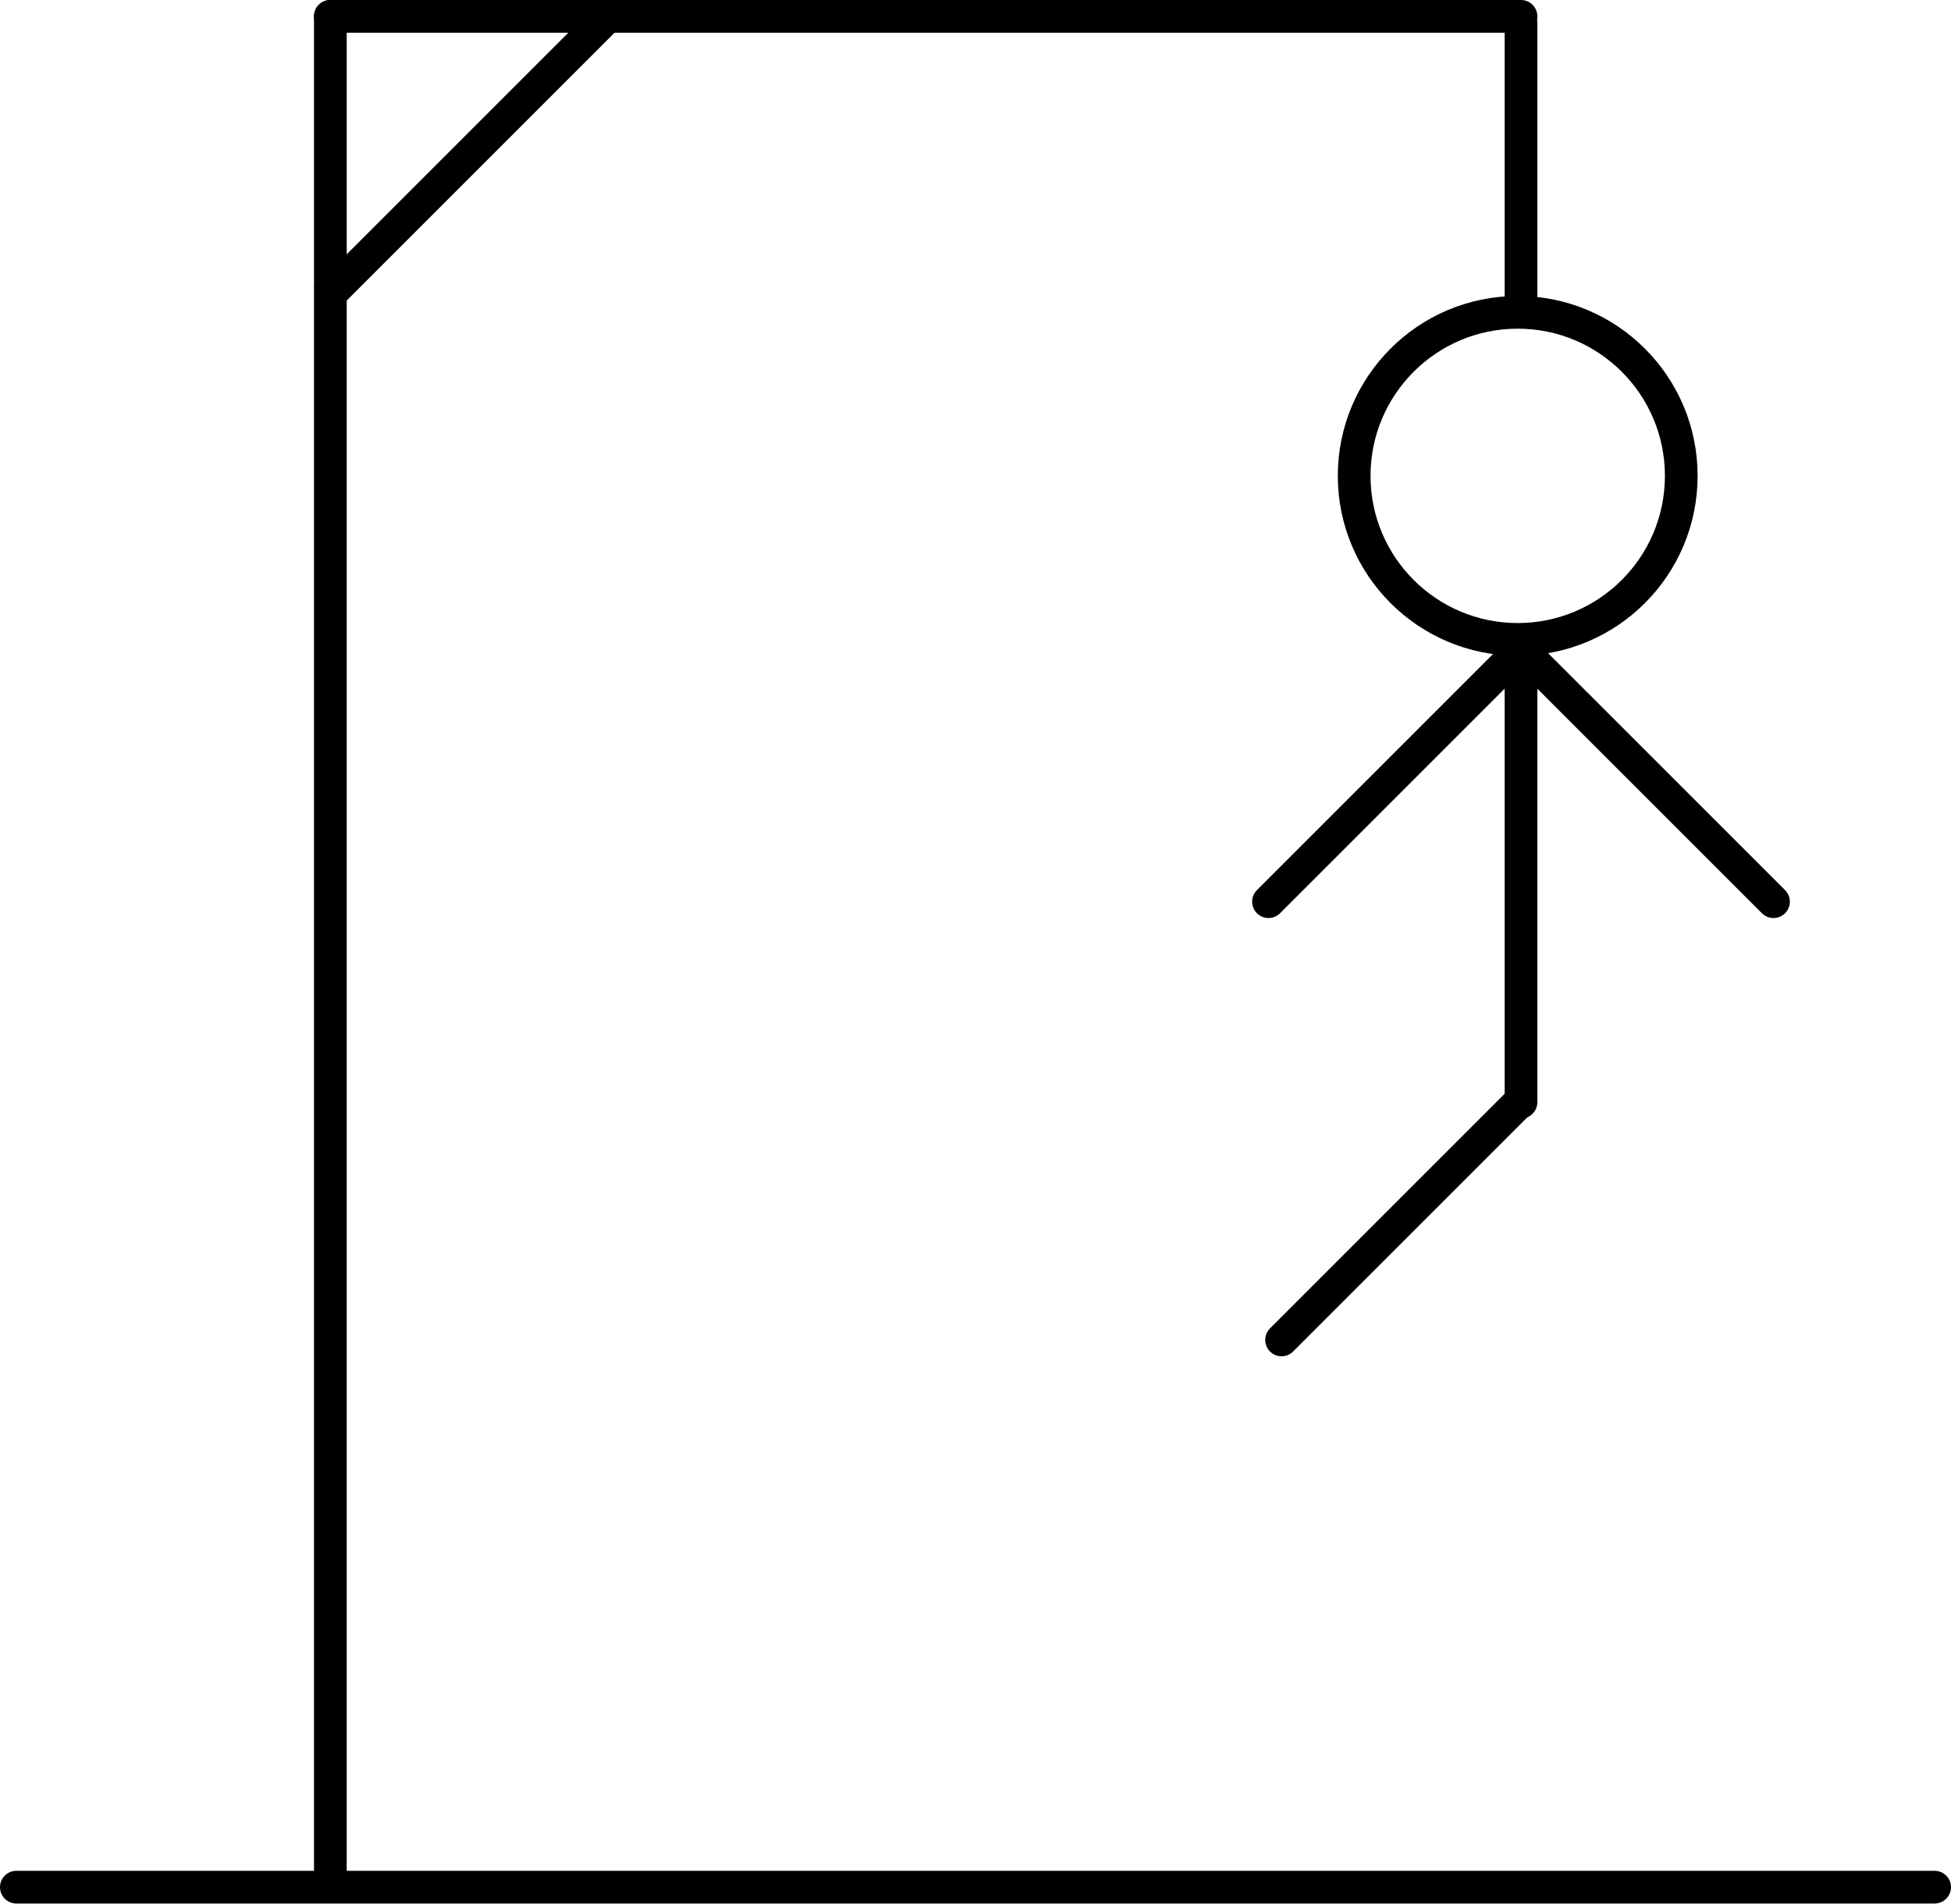
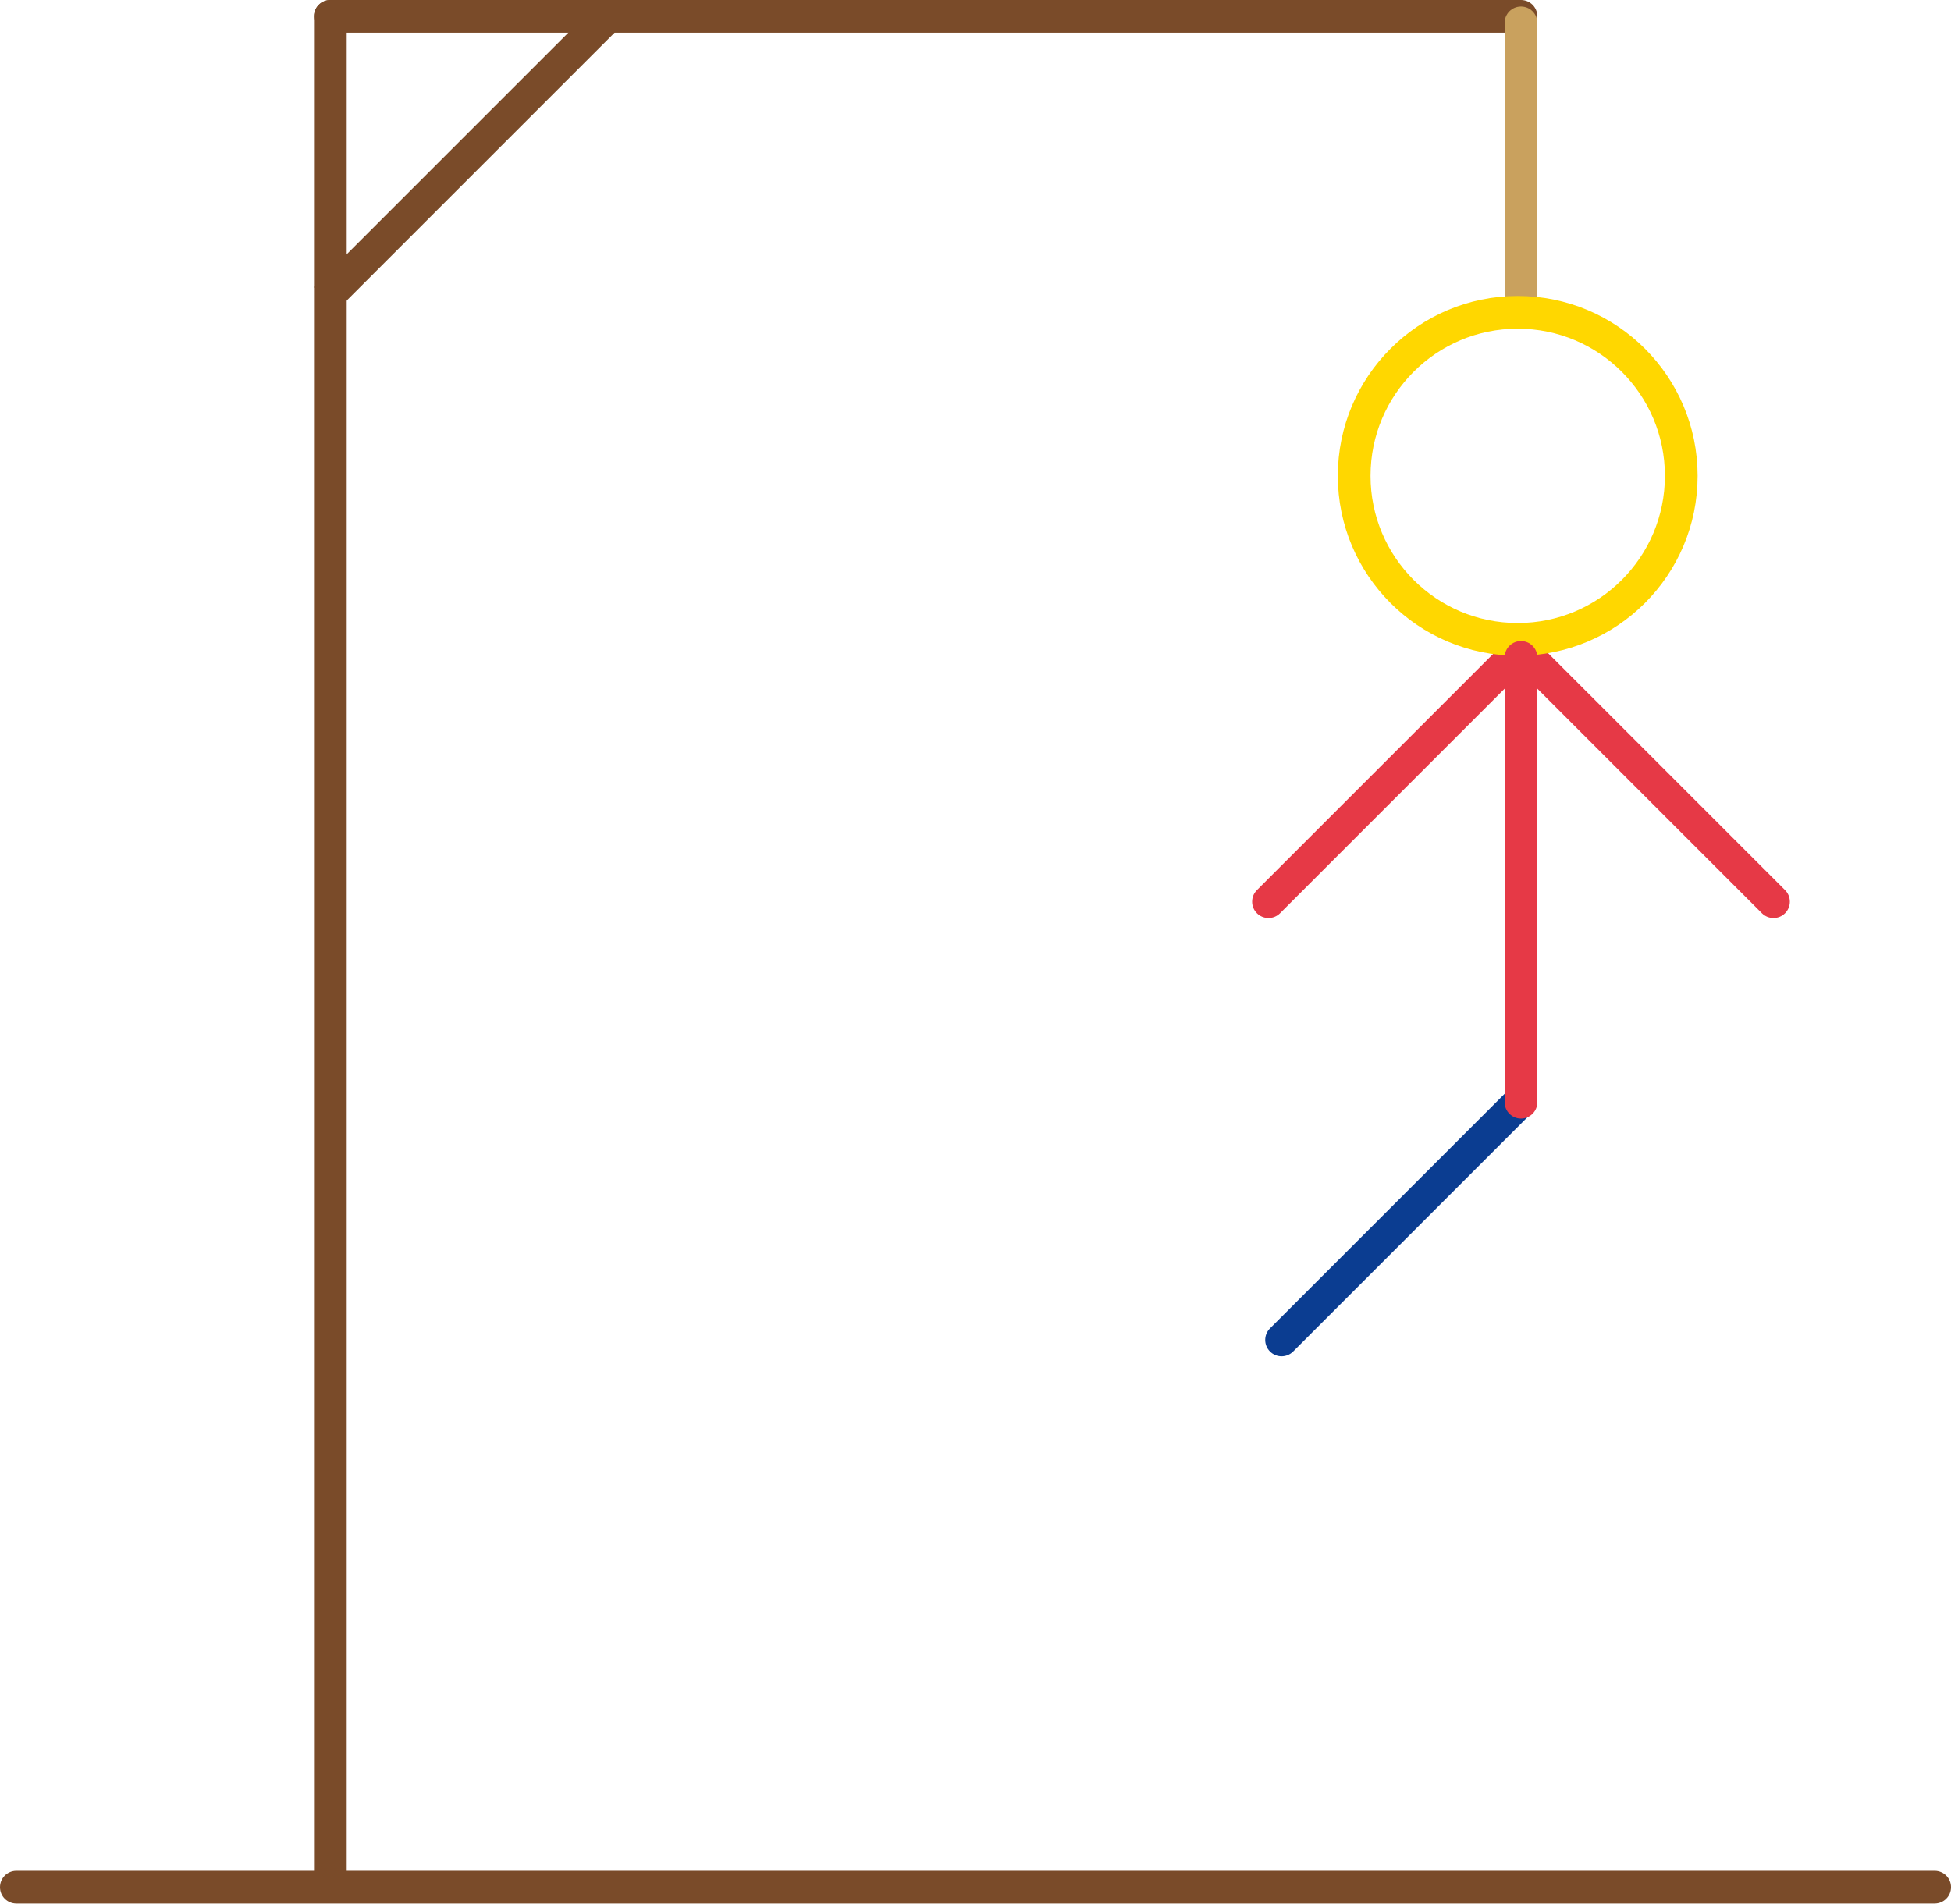
<svg xmlns="http://www.w3.org/2000/svg" width="298.232" height="291" viewBox="0 0 298.232 291">
  <g id="Group_698" data-name="Group 698" transform="translate(-16059.232 -14400)">
-     <rect id="Rectangle_2987" data-name="Rectangle 2987" width="5" height="289" rx="2.5" transform="translate(16107.232 14400)" />
+     <rect id="Rectangle_2987" data-name="Rectangle 2987" width="5" height="289" rx="2.5" transform="translate(16107.232 14400)" fill="#7A4B29" />
    <g id="Group_697" data-name="Group 697">
-       <rect id="Rectangle_2974" data-name="Rectangle 2974" width="5" height="61.733" transform="translate(16150.859 14400.247) rotate(45)" />
-       <rect id="Rectangle_2966" data-name="Rectangle 2966" width="5" height="298.232" rx="2.5" transform="translate(16357.465 14686) rotate(90)" />
-       <rect id="Rectangle_2988" data-name="Rectangle 2988" width="187" height="5" rx="2.5" transform="translate(16107.232 14400)" />
-       <rect id="Rectangle_2989" data-name="Rectangle 2989" width="5" height="49" rx="2.5" transform="translate(16289.232 14401)" />
+       <rect id="Rectangle_2974" data-name="Rectangle 2974" width="5" height="61.733" transform="translate(16150.859 14400.247) rotate(45)" fill="#7A4B29" />
+       <rect id="Rectangle_2966" data-name="Rectangle 2966" width="5" height="298.232" rx="2.5" transform="translate(16357.465 14686) rotate(90)" fill="#7A4B29" />
+       <rect id="Rectangle_2988" data-name="Rectangle 2988" width="187" height="5" rx="2.5" transform="translate(16107.232 14400)" fill="#7A4B29" />
+       <rect id="Rectangle_2989" data-name="Rectangle 2989" width="5" height="49" rx="2.5" transform="translate(16289.232 14401)" fill="#C9A15E" />
      <g id="Group_696" data-name="Group 696">
-         <rect id="Rectangle_2970" data-name="Rectangle 2970" width="5" height="56" rx="2.5" transform="translate(16289.197 14498.247) rotate(45)" />
-         <rect id="Rectangle_2967" data-name="Rectangle 2967" width="5" height="56" rx="2.5" transform="translate(16291.197 14565.247) rotate(45)" />
-         <rect id="Rectangle_2971" data-name="Rectangle 2971" width="5" height="56" rx="2.5" transform="translate(16290.732 14501.782) rotate(-45)" />
-         <g id="Ellipse_32" data-name="Ellipse 32" transform="translate(16263.732 14445.247)" fill="none" stroke="#000" stroke-width="5">
+         <rect id="Rectangle_2970" data-name="Rectangle 2970" width="5" height="56" rx="2.5" transform="translate(16289.197 14498.247) rotate(45)" fill="#E63946" />
+         <rect id="Rectangle_2967" data-name="Rectangle 2967" width="5" height="56" rx="2.5" transform="translate(16291.197 14565.247) rotate(45)" fill="#0B3D91" />
+         <rect id="Rectangle_2971" data-name="Rectangle 2971" width="5" height="56" rx="2.5" transform="translate(16290.732 14501.782) rotate(-45)" fill="#E63946" />
+         <g id="Ellipse_32" data-name="Ellipse 32" transform="translate(16263.732 14445.247)" fill="none" stroke="#FFD700" stroke-width="5">
          <circle cx="27.5" cy="27.5" r="27.5" stroke="none" />
          <circle cx="27.5" cy="27.5" r="25" fill="none" />
        </g>
-         <rect id="Rectangle_2990" data-name="Rectangle 2990" width="5" height="73" rx="2.5" transform="translate(16289.232 14498)" />
+         <rect id="Rectangle_2990" data-name="Rectangle 2990" width="5" height="73" rx="2.5" transform="translate(16289.232 14498)" fill="#E63946" />
      </g>
    </g>
  </g>
</svg>
